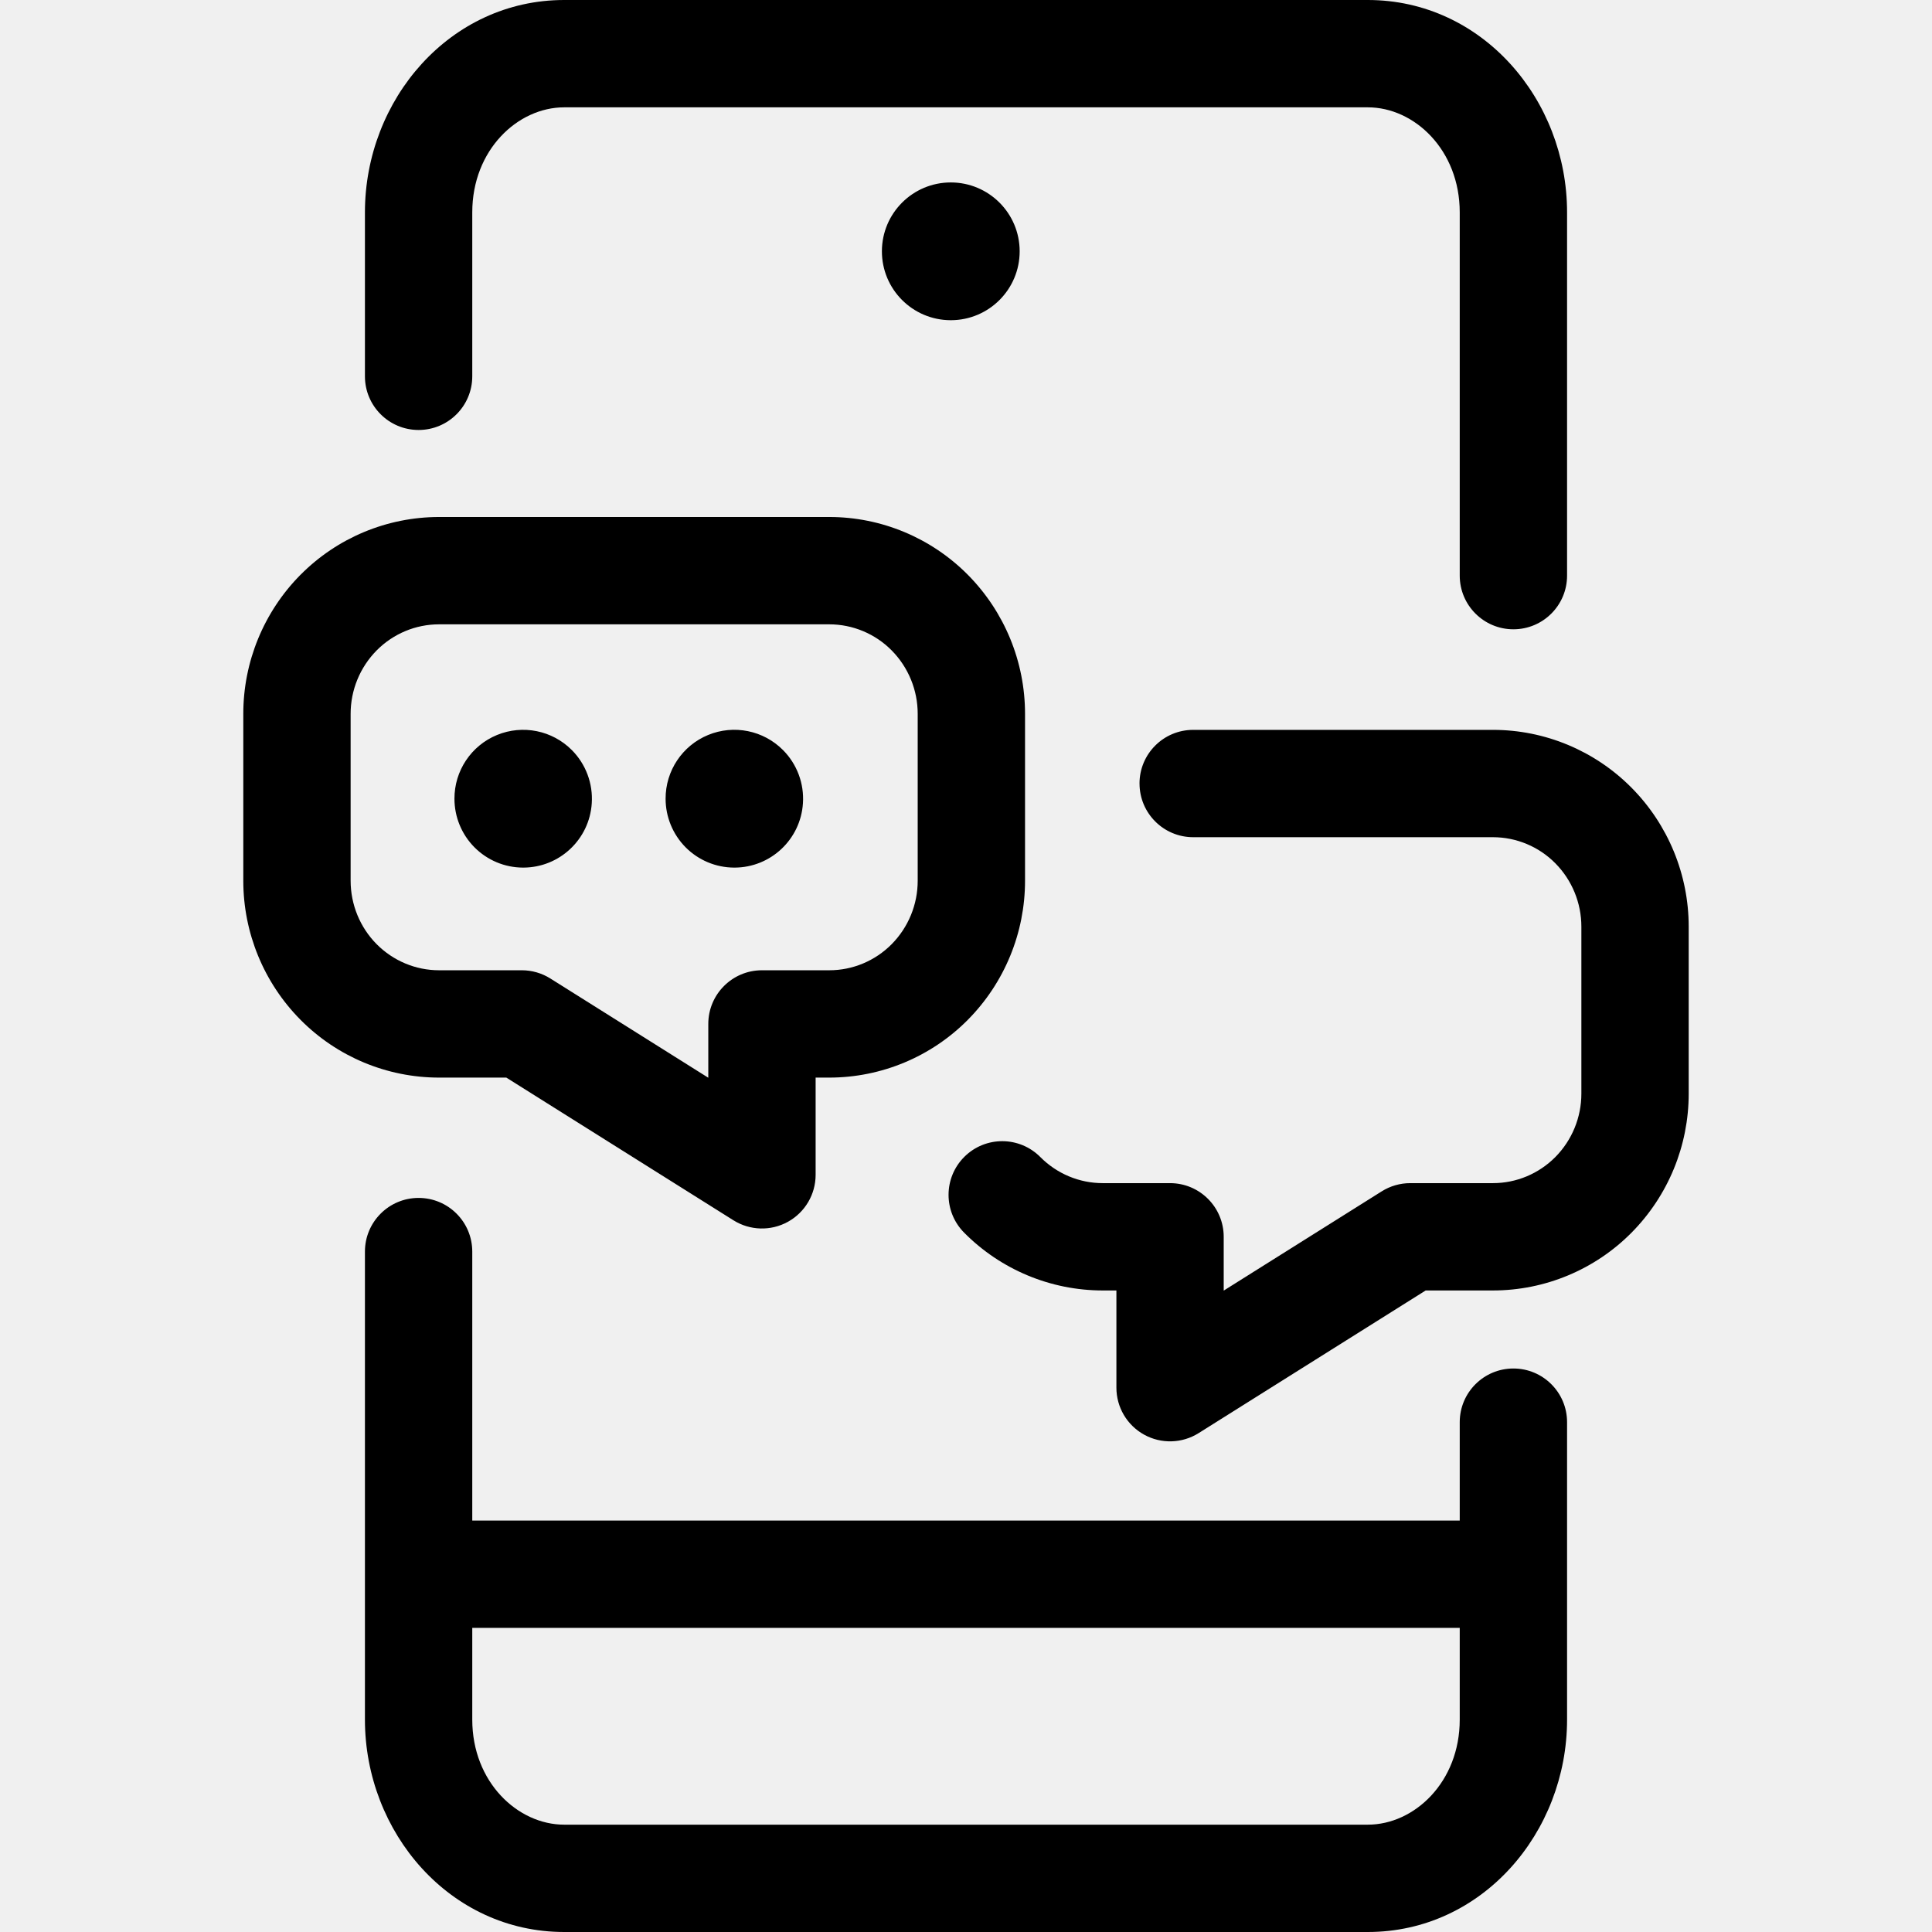
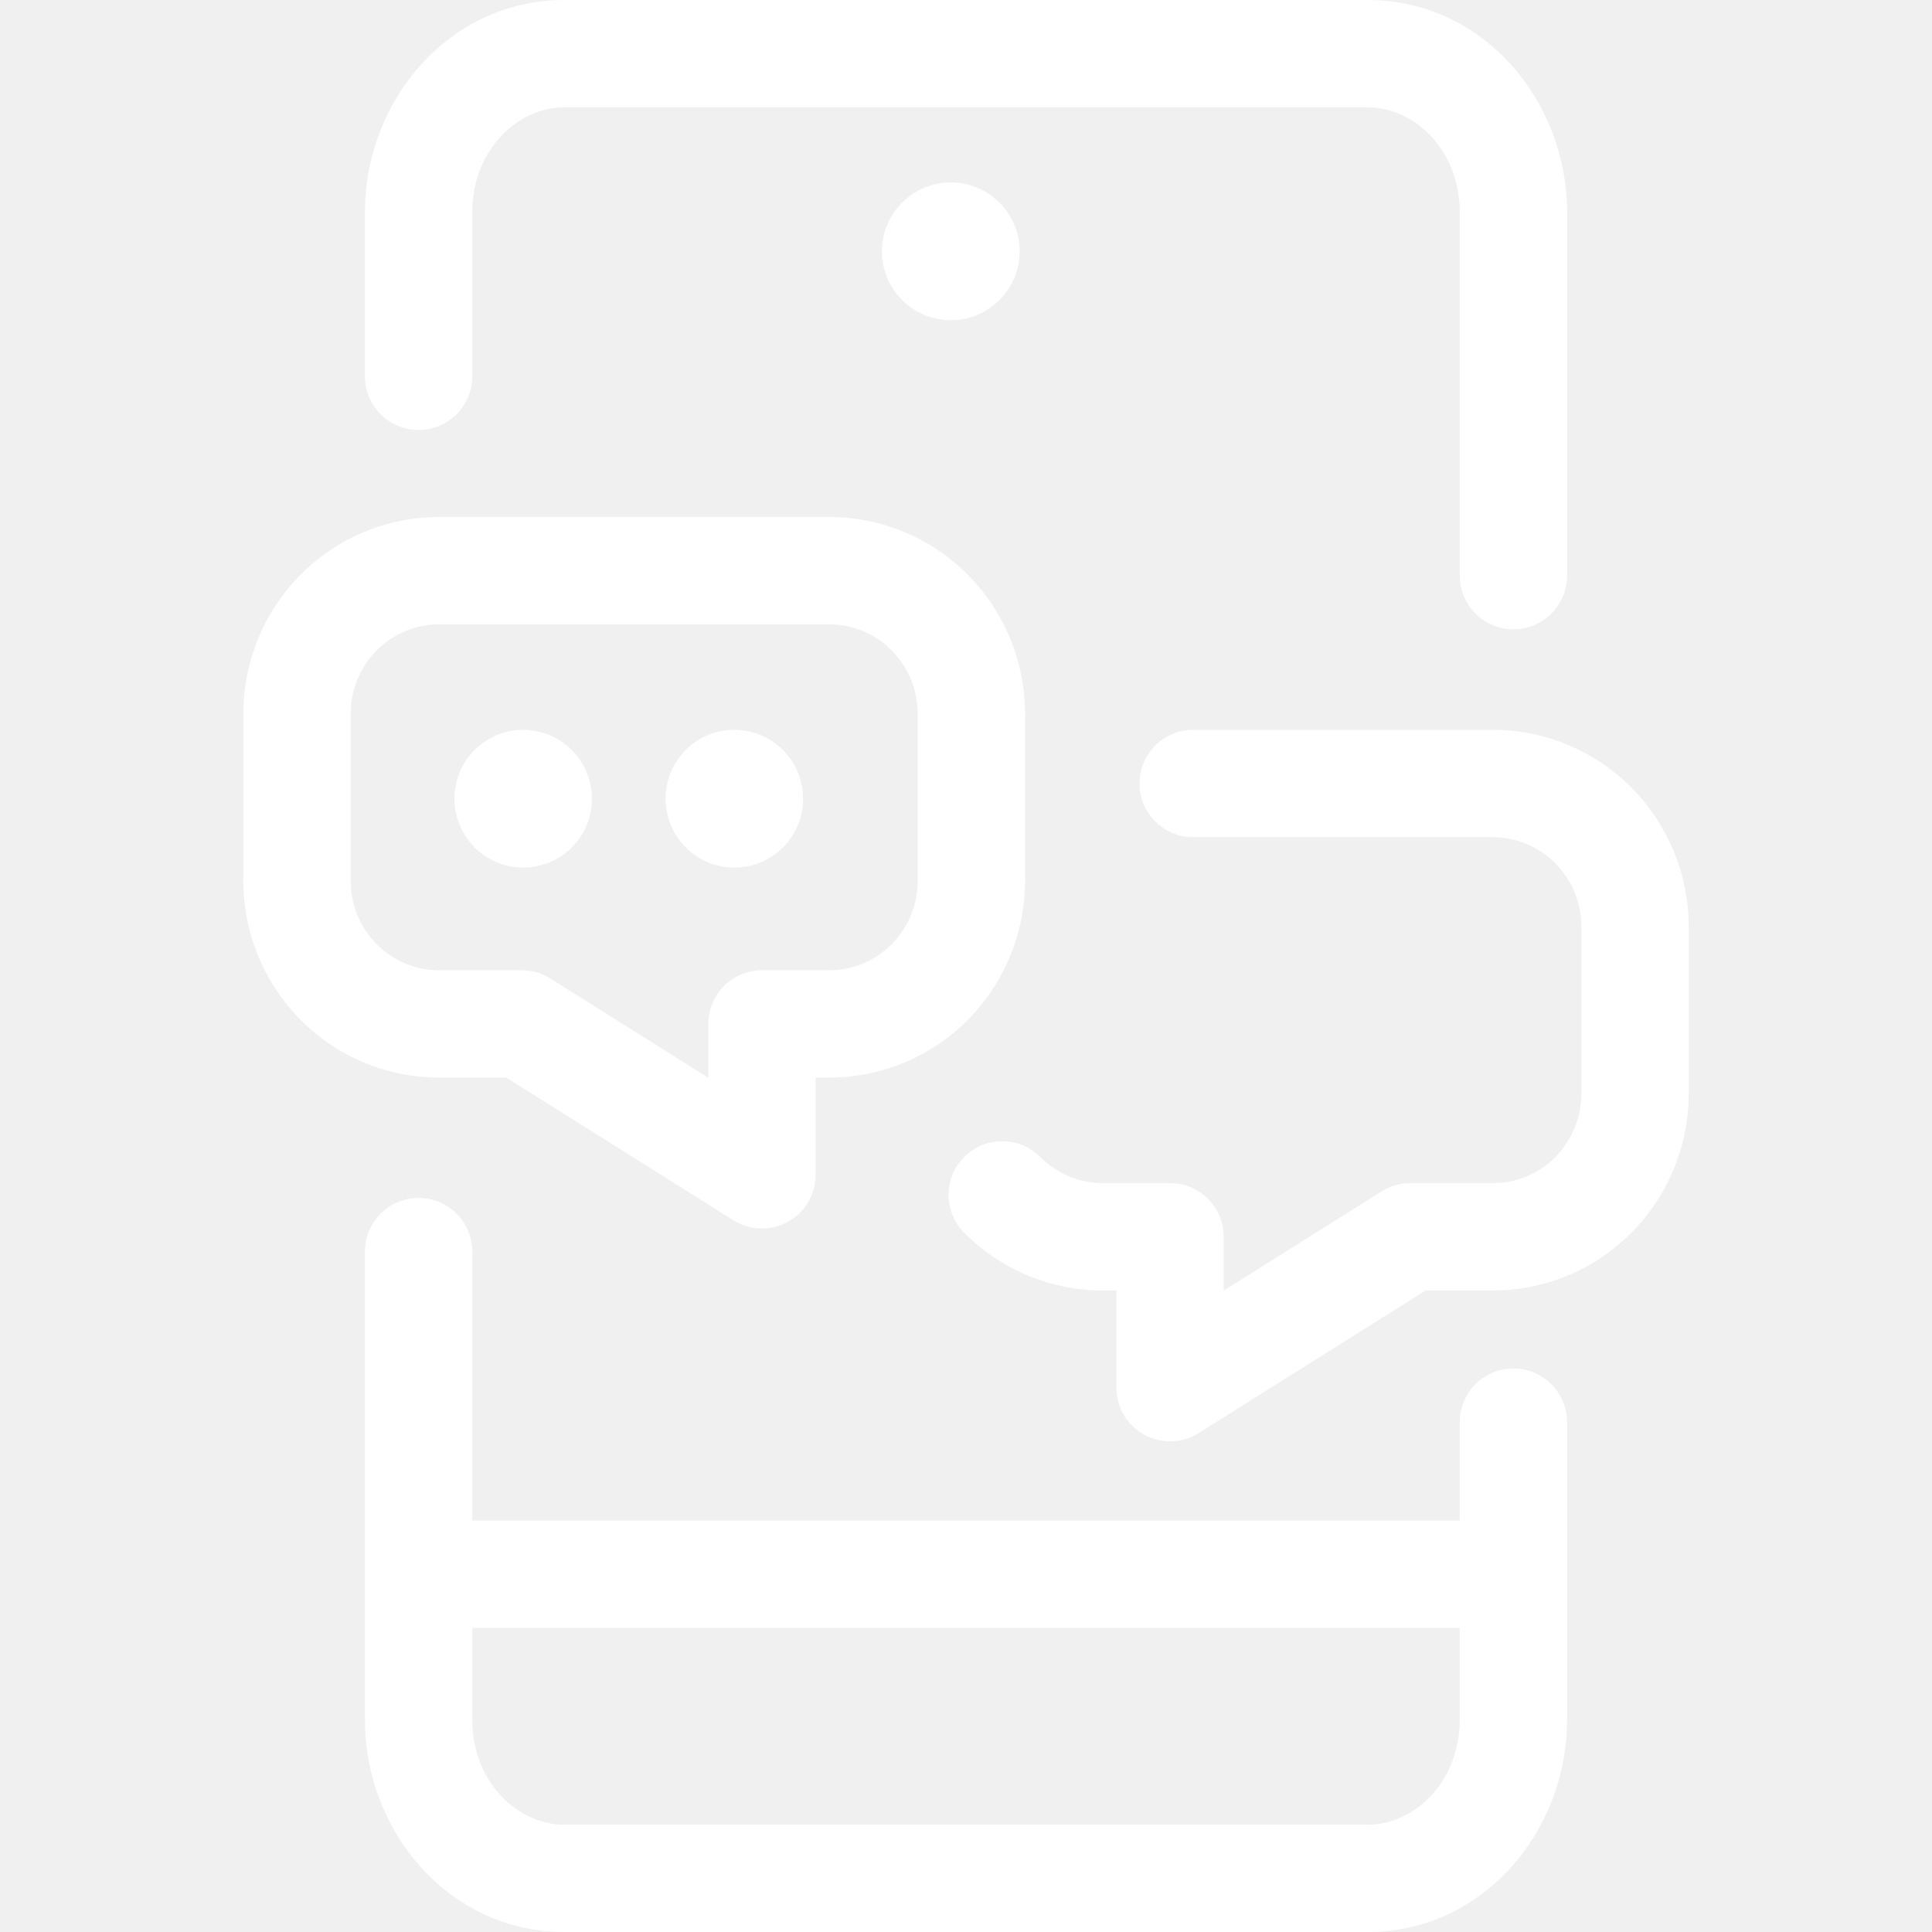
- <svg xmlns="http://www.w3.org/2000/svg" fill="currentColor" viewBox="0 0 72 72" class="icon--decorative" role="presentation">
+ <svg xmlns="http://www.w3.org/2000/svg" fill="#FFFFFF" viewBox="0 0 72 72" class="icon--decorative" role="presentation">
  <g class="phones_mobile--conversation">
    <path fill-rule="evenodd" d="M21.026 4C19.293 4 17.6 5.587 17.6 7.914v6.11a2 2 0 1 1-4 0v-6.11C13.6 3.71 16.766 0 21.026 0h29.949c4.26 0 7.425 3.71 7.425 7.914v13.538a2 2 0 1 1-4 0V7.915C54.4 5.587 52.708 4 50.975 4h-29.95Zm14.417 7.933a2.567 2.567 0 1 0-.02 0h.009m-19.07 11.334c-.869 0-1.705.347-2.325.972a3.36 3.36 0 0 0-.97 2.366v6.216c0 .89.35 1.741.97 2.366.62.624 1.456.972 2.325.972h3.083a2 2 0 0 1 1.064.306l5.887 3.699v-2.005a2 2 0 0 1 2-2h2.51c.869 0 1.705-.348 2.324-.972a3.36 3.36 0 0 0 .97-2.366v-6.216a3.36 3.36 0 0 0-.97-2.366 3.273 3.273 0 0 0-2.324-.972H16.362Zm-5.164-1.845a7.273 7.273 0 0 1 5.164-2.155h14.544c1.94 0 3.797.777 5.164 2.155a7.36 7.36 0 0 1 2.13 5.183v6.216a7.36 7.36 0 0 1-2.13 5.183 7.273 7.273 0 0 1-5.164 2.155h-.51v3.623a2 2 0 0 1-3.064 1.694l-8.463-5.317h-2.507a7.273 7.273 0 0 1-5.164-2.155 7.36 7.36 0 0 1-2.131-5.183v-6.216a7.36 7.36 0 0 1 2.13-5.183Zm8.31 10.911a2.56 2.56 0 0 0 2.545-2.396 2.57 2.57 0 0 0-.738-1.98 2.56 2.56 0 0 0-4.379 1.81c0 .675.266 1.326.745 1.809a2.56 2.56 0 0 0 1.806.757m7.89 0a2.56 2.56 0 0 0 2.546-2.396 2.57 2.57 0 0 0-.738-1.98 2.56 2.56 0 0 0-4.38 1.81c0 .675.267 1.326.745 1.809a2.56 2.56 0 0 0 1.806.757m15.11-3.133a2 2 0 0 1 2-2h11.172c1.94 0 3.798.777 5.164 2.155a7.36 7.36 0 0 1 2.131 5.183v6.216a7.36 7.36 0 0 1-2.13 5.183 7.273 7.273 0 0 1-5.165 2.155h-2.507l-8.463 5.317a2 2 0 0 1-3.063-1.693v-3.624h-.51a7.273 7.273 0 0 1-5.165-2.155 2 2 0 1 1 2.84-2.817c.62.624 1.455.972 2.324.972h2.51a2 2 0 0 1 2 2v2.005l5.887-3.698a2 2 0 0 1 1.064-.307h3.083c.87 0 1.705-.348 2.325-.972a3.36 3.36 0 0 0 .97-2.366v-6.216a3.36 3.36 0 0 0-.97-2.366 3.273 3.273 0 0 0-2.325-.972H44.467a2 2 0 0 1-2-2ZM15.6 44.643a2 2 0 0 1 2 2v10.024h36.8V53a2 2 0 0 1 4 0v11.085c0 4.206-3.165 7.915-7.425 7.915h-29.95c-4.26 0-7.425-3.71-7.425-7.915V46.643a2 2 0 0 1 2-2Zm38.8 16.024H17.6v3.418c0 2.328 1.693 3.915 3.425 3.915h29.95c1.733 0 3.425-1.587 3.425-3.915v-3.418Z" class="path-fill logo-fill" clip-rule="evenodd" />
  </g>
</svg>
